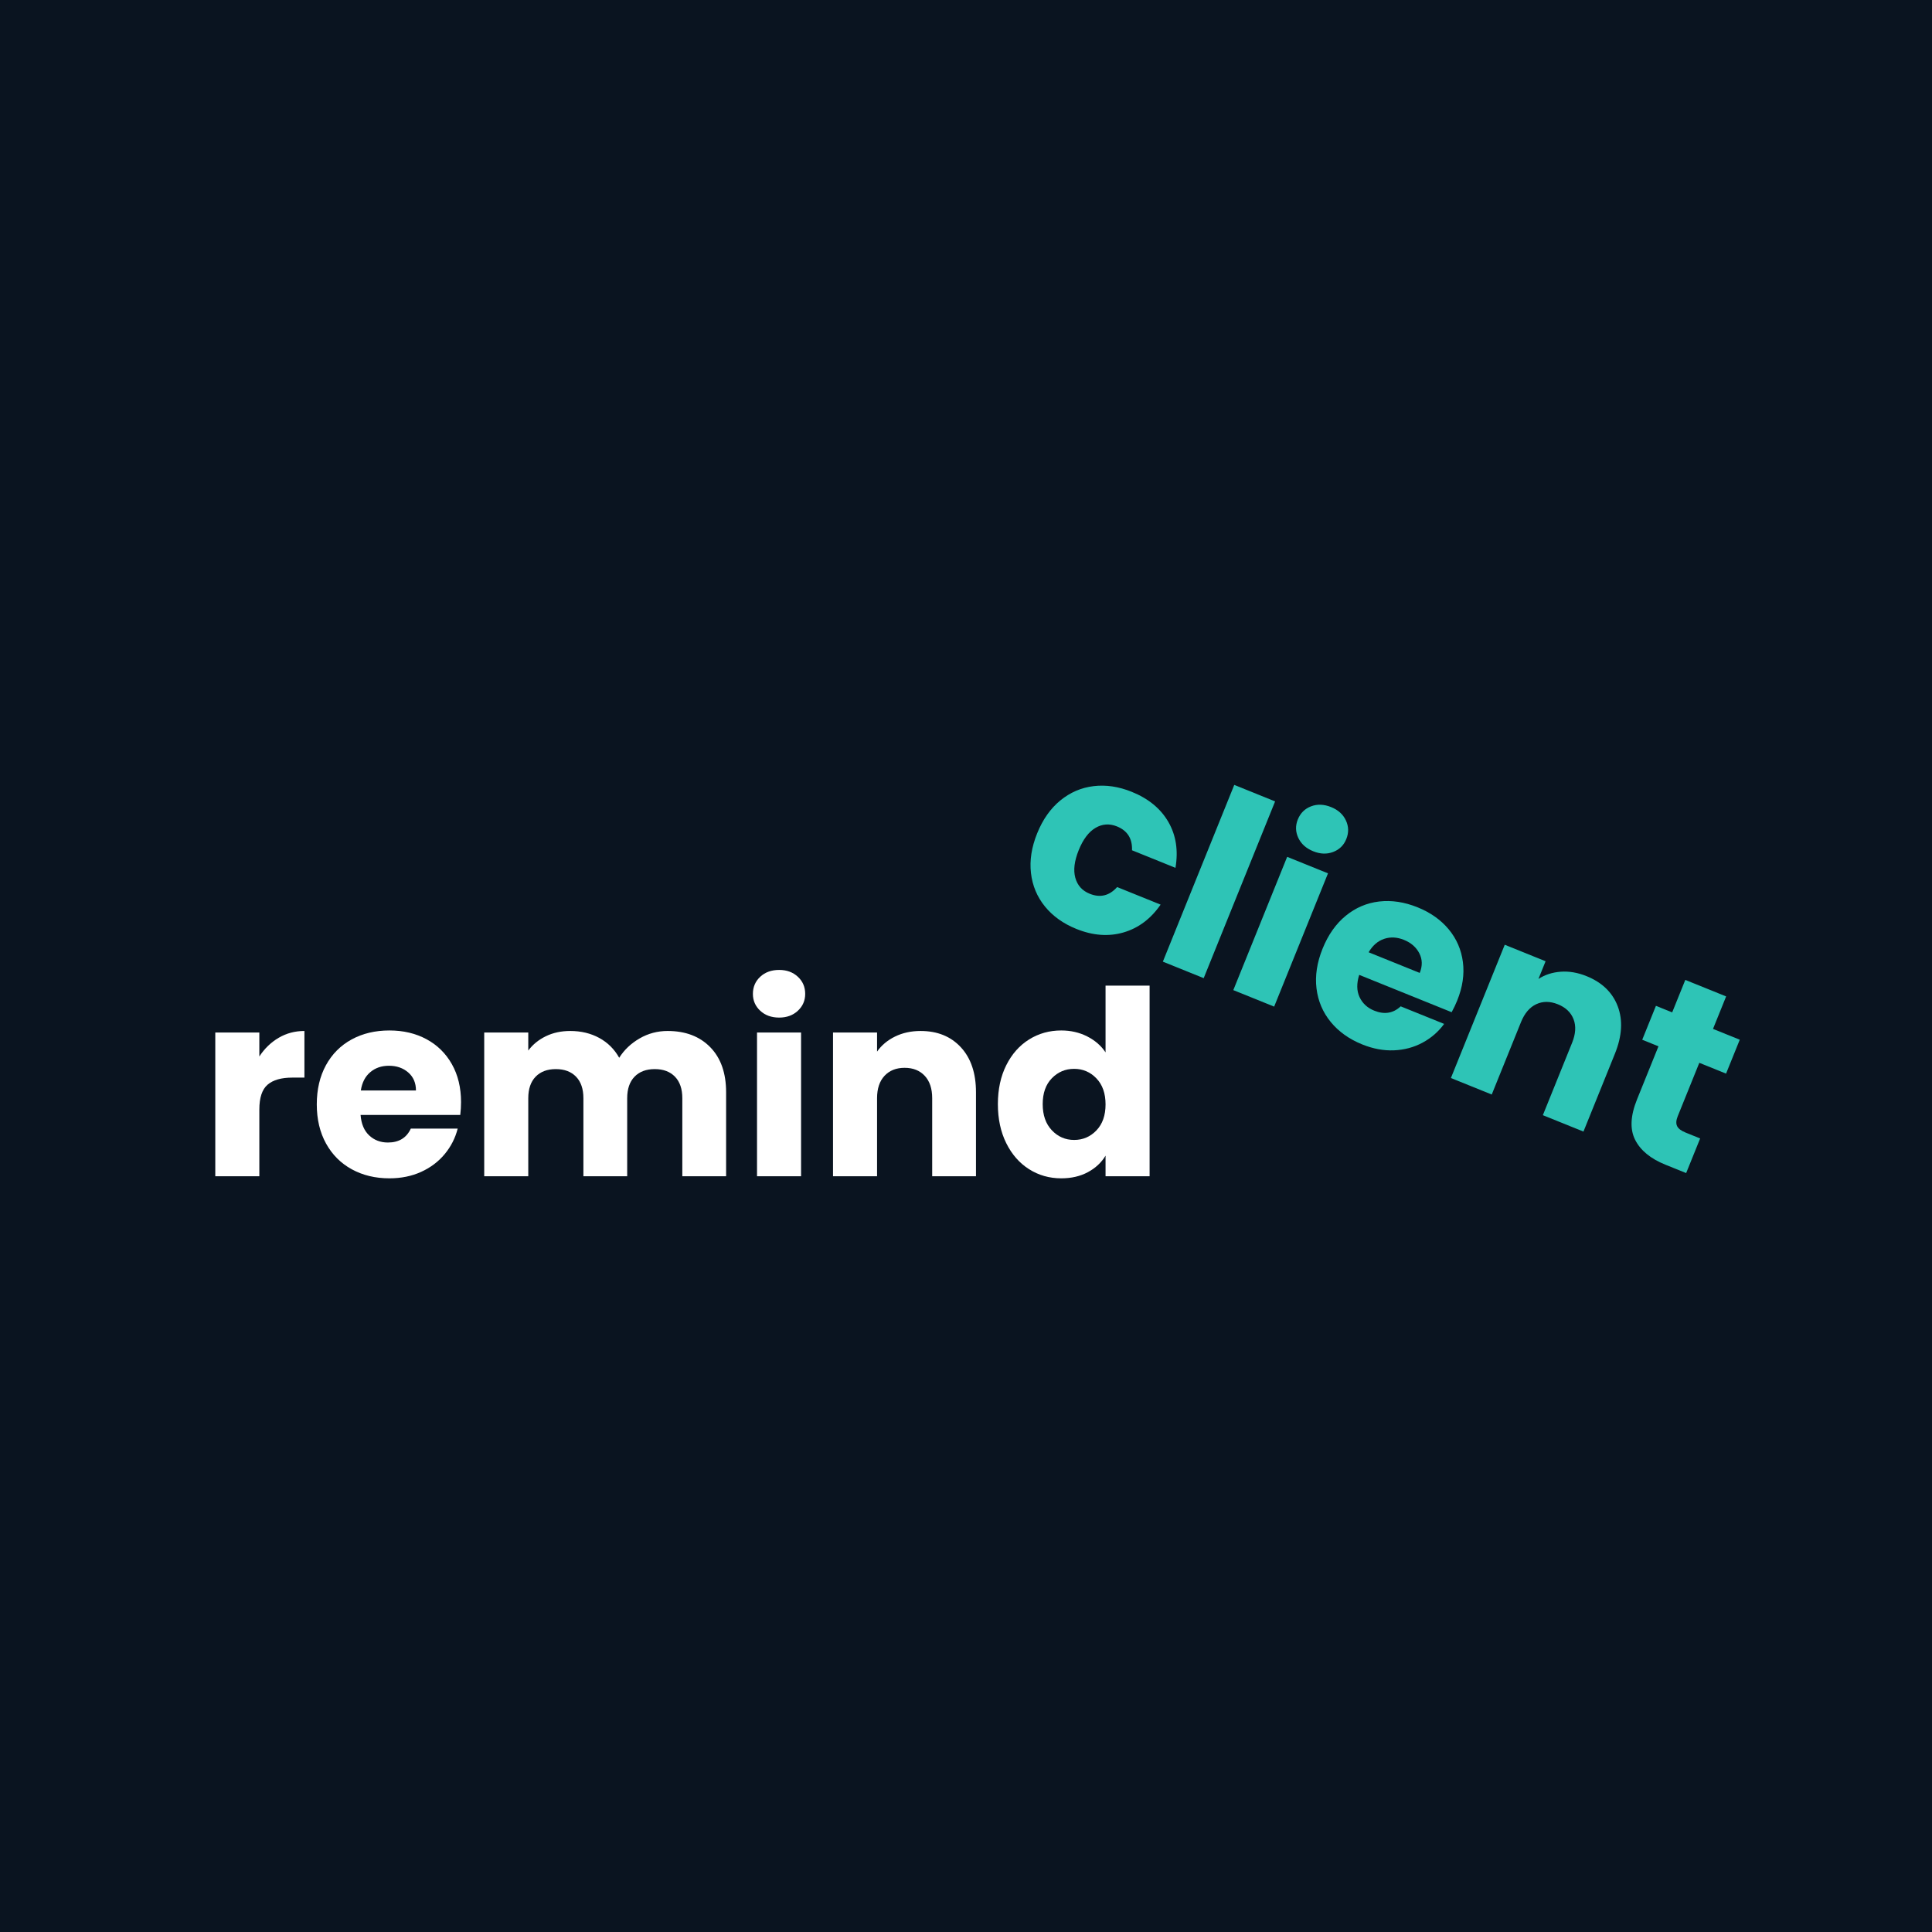
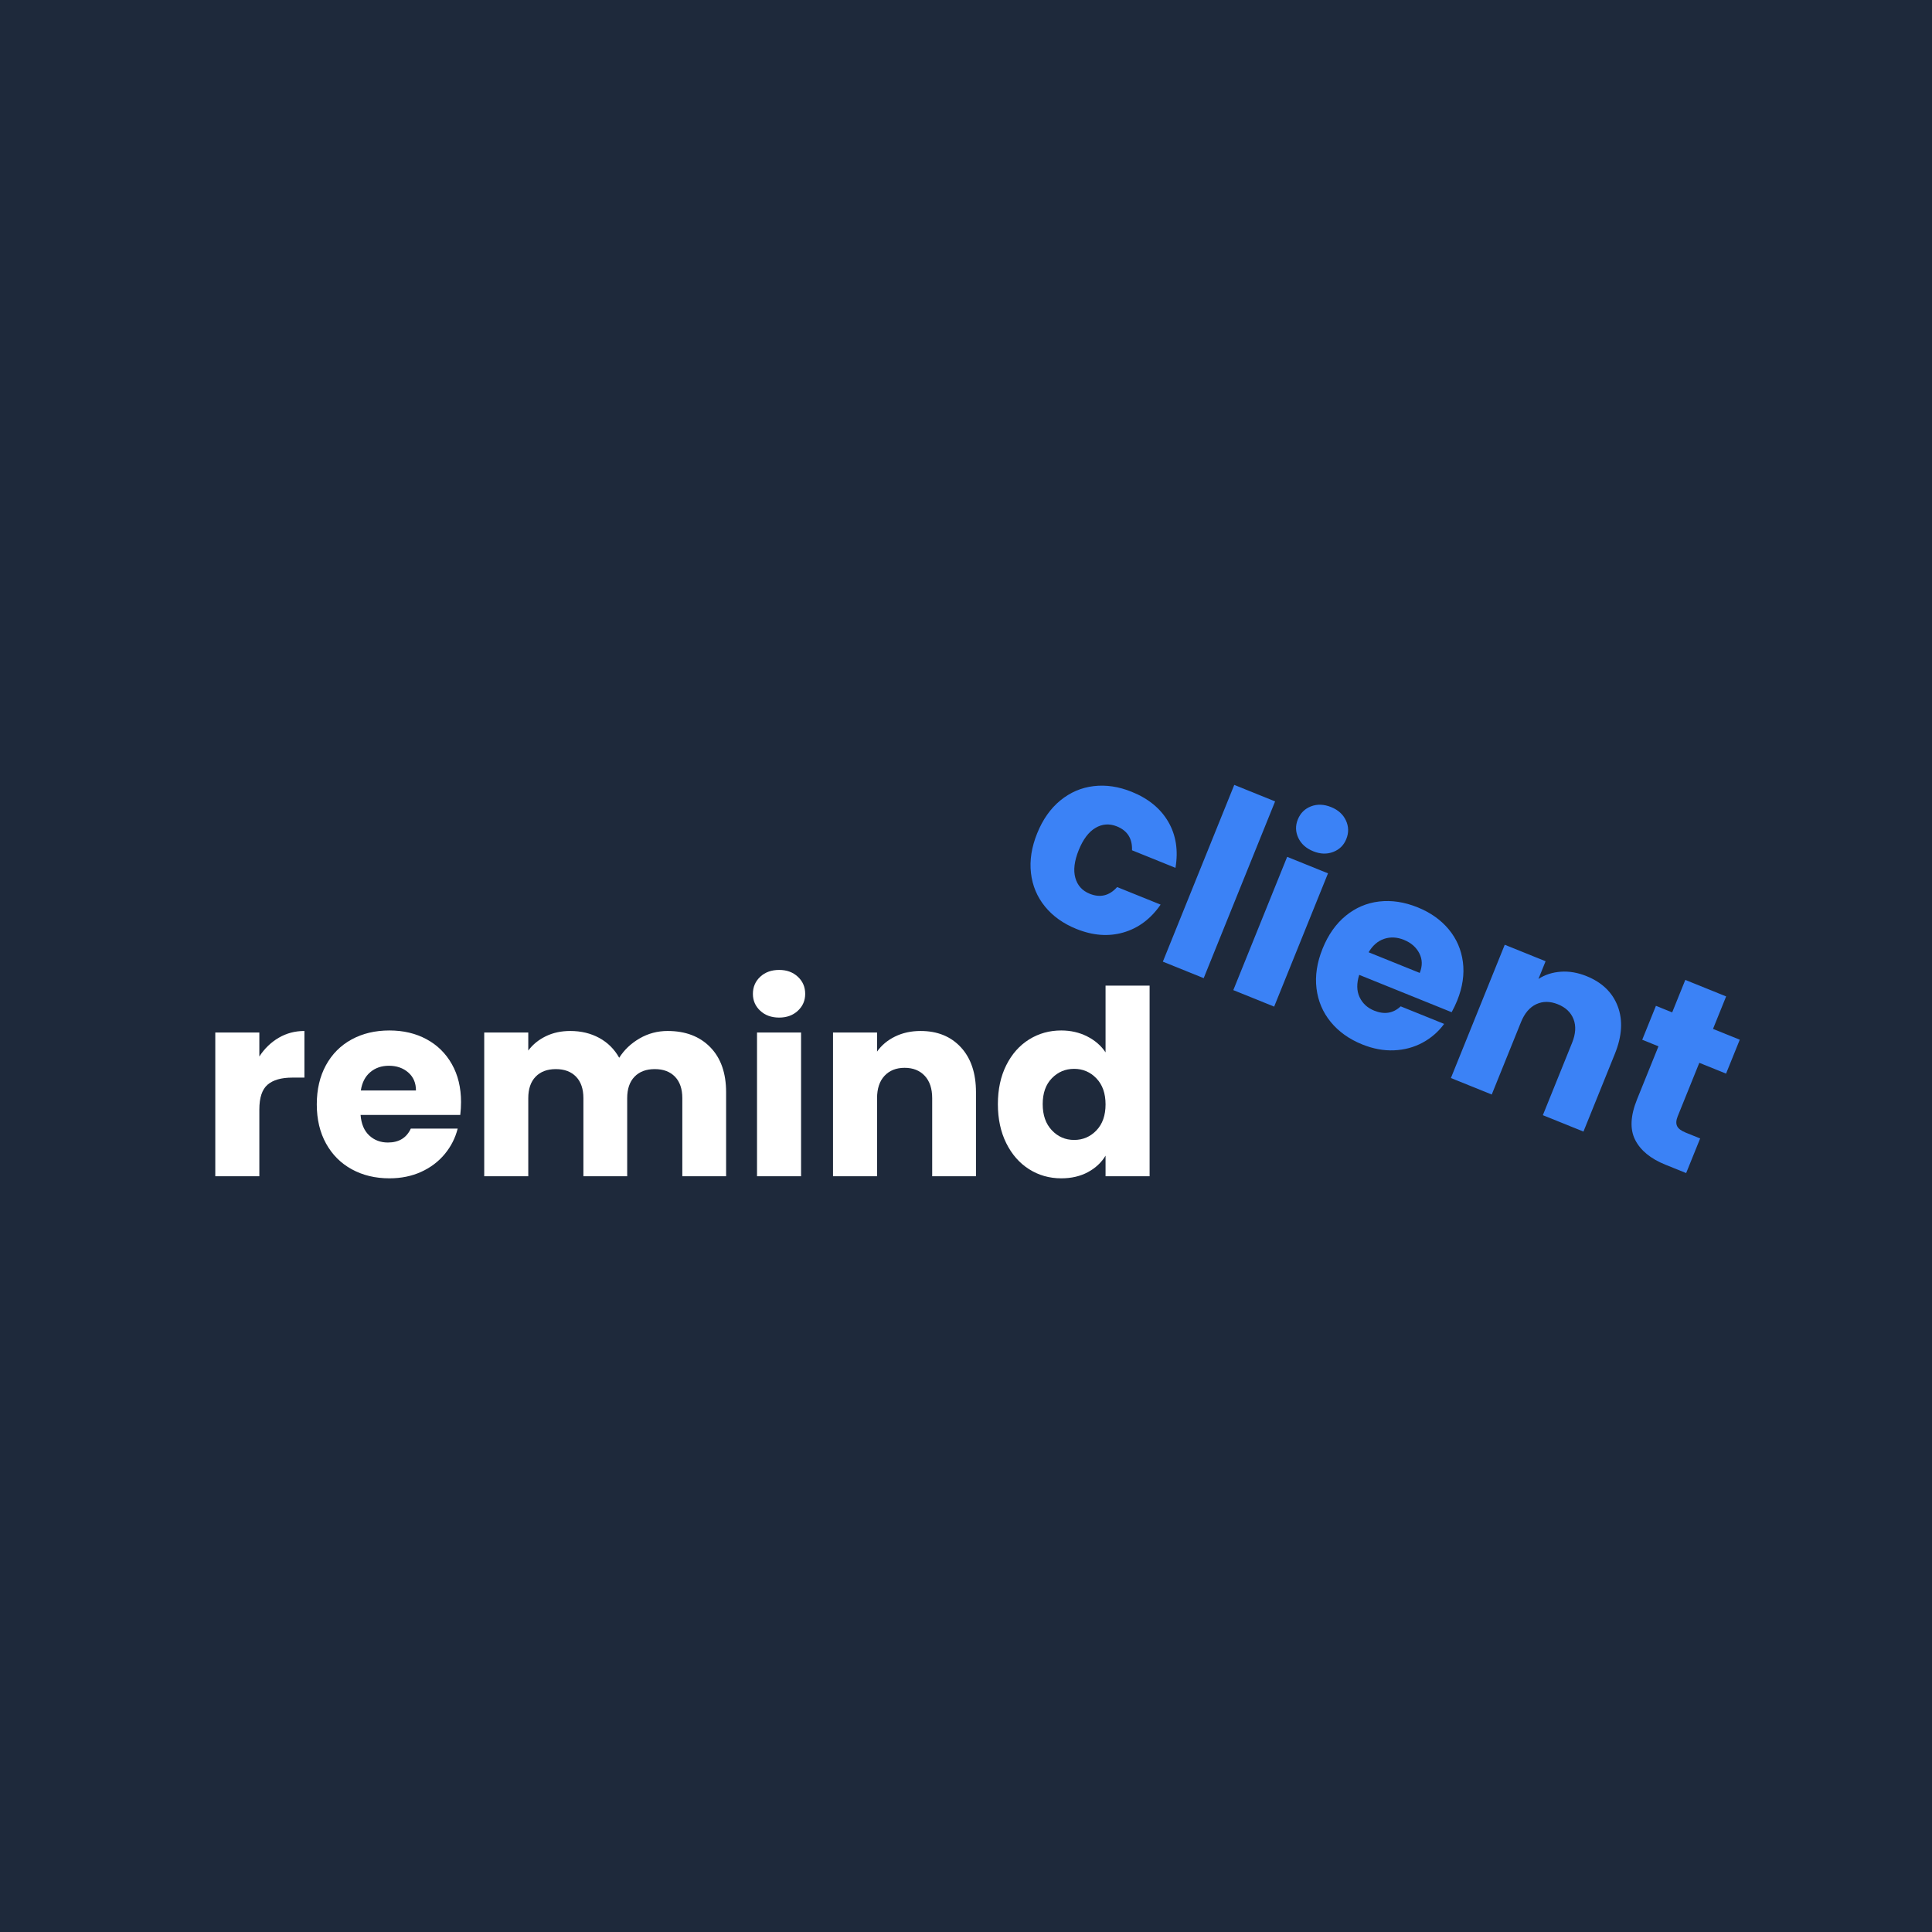
<svg xmlns="http://www.w3.org/2000/svg" viewBox="0 0 1200 1200" width="1200" height="1200">
-   <rect width="1200" height="1200" fill="#0A1420" />
+   <rect width="1200" height="1200" fill="#1E293B" />
  <g transform="translate(123.8,730.6)">
    <g fill="#FFFFFF">
      <path d="M408 564V383H361Q297 383 265.0 355.5Q233 328 233 259V0H62V558H233V465Q263 511 308.0 537.5Q353 564 408 564Z" transform="translate(0.00,0) scale(0.16,-0.16)" />
      <path d="M585 238H198Q202 186 231.5 158.5Q261 131 304 131Q368 131 393 185H575Q561 130 524.5 86.0Q488 42 433.0 17.0Q378 -8 310 -8Q228 -8 164.0 27.0Q100 62 64.0 127.0Q28 192 28 279Q28 366 63.5 431.0Q99 496 163.0 531.0Q227 566 310 566Q391 566 454.0 532.0Q517 498 552.5 435.0Q588 372 588 288Q588 264 585 238ZM413 333Q413 377 383.0 403.0Q353 429 308 429Q265 429 235.5 404.0Q206 379 199 333Z" transform="translate(68.48,0) scale(0.16,-0.16)" />
      <path d="M1001 326V0H831V303Q831 357 802.5 386.5Q774 416 724 416Q674 416 645.5 386.5Q617 357 617 303V0H447V303Q447 357 418.5 386.5Q390 416 340 416Q290 416 261.5 386.5Q233 357 233 303V0H62V558H233V488Q259 523 301.0 543.5Q343 564 396 564Q459 564 508.5 537.0Q558 510 586 460Q615 506 665.0 535.0Q715 564 774 564Q878 564 939.5 501.0Q1001 438 1001 326Z" transform="translate(167.04,0) scale(0.16,-0.16)" />
      <path d="M46 708Q46 748 74.5 774.5Q103 801 148 801Q192 801 220.5 774.5Q249 748 249 708Q249 669 220.5 642.5Q192 616 148 616Q103 616 74.5 642.5Q46 669 46 708ZM233 558V0H62V558Z" transform="translate(336.48,0) scale(0.16,-0.16)" />
      <path d="M617 326V0H447V303Q447 359 418.0 390.0Q389 421 340 421Q291 421 262.0 390.0Q233 359 233 303V0H62V558H233V484Q259 521 303.0 542.5Q347 564 402 564Q500 564 558.5 500.5Q617 437 617 326Z" transform="translate(383.68,0) scale(0.16,-0.16)" />
      <path d="M274 566Q329 566 374.5 543.0Q420 520 446 481V740H617V0H446V80Q422 40 377.5 16.0Q333 -8 274 -8Q205 -8 149.0 27.5Q93 63 60.5 128.5Q28 194 28 280Q28 366 60.5 431.0Q93 496 149.0 531.0Q205 566 274 566ZM324 417Q273 417 237.5 380.5Q202 344 202 280Q202 216 237.5 178.5Q273 141 324 141Q375 141 410.5 178.0Q446 215 446 279Q446 343 410.5 380.0Q375 417 324 417Z" transform="translate(491.52,0) scale(0.16,-0.16)" />
    </g>
-     <g fill="#2EC4B6" transform="translate(499.52,-173.28) rotate(22)">
+     <g fill="#3B82F6" transform="translate(499.52,-173.28) rotate(22)">
      <path d="M308 566Q413 566 483.5 511.0Q554 456 576 356H394Q371 420 305 420Q258 420 230.0 383.5Q202 347 202 279Q202 211 230.0 174.5Q258 138 305 138Q371 138 394 202H576Q554 104 483.0 48.0Q412 -8 308 -8Q226 -8 162.5 27.0Q99 62 63.5 127.0Q28 192 28 279Q28 366 63.5 431.0Q99 496 162.5 531.0Q226 566 308 566Z" transform="translate(0.00,0) scale(0.16,-0.16)" />
      <path d="M233 740V0H62V740Z" transform="translate(96.80,0) scale(0.16,-0.16)" />
      <path d="M46 708Q46 748 74.5 774.5Q103 801 148 801Q192 801 220.5 774.5Q249 748 249 708Q249 669 220.5 642.5Q192 616 148 616Q103 616 74.5 642.5Q46 669 46 708ZM233 558V0H62V558Z" transform="translate(144.00,0) scale(0.16,-0.16)" />
      <path d="M585 238H198Q202 186 231.5 158.5Q261 131 304 131Q368 131 393 185H575Q561 130 524.5 86.0Q488 42 433.0 17.0Q378 -8 310 -8Q228 -8 164.0 27.0Q100 62 64.0 127.0Q28 192 28 279Q28 366 63.5 431.0Q99 496 163.0 531.0Q227 566 310 566Q391 566 454.0 532.0Q517 498 552.5 435.0Q588 372 588 288Q588 264 585 238ZM413 333Q413 377 383.0 403.0Q353 429 308 429Q265 429 235.5 404.0Q206 379 199 333Z" transform="translate(191.20,0) scale(0.16,-0.16)" />
      <path d="M617 326V0H447V303Q447 359 418.0 390.0Q389 421 340 421Q291 421 262.0 390.0Q233 359 233 303V0H62V558H233V484Q259 521 303.0 542.5Q347 564 402 564Q500 564 558.5 500.5Q617 437 617 326Z" transform="translate(289.76,0) scale(0.16,-0.16)" />
      <path d="M373 145V0H286Q193 0 141.0 45.5Q89 91 89 194V416H21V558H89V694H260V558H372V416H260V192Q260 167 272.0 156.0Q284 145 312 145Z" transform="translate(397.60,0) scale(0.16,-0.16)" />
    </g>
  </g>
</svg>
